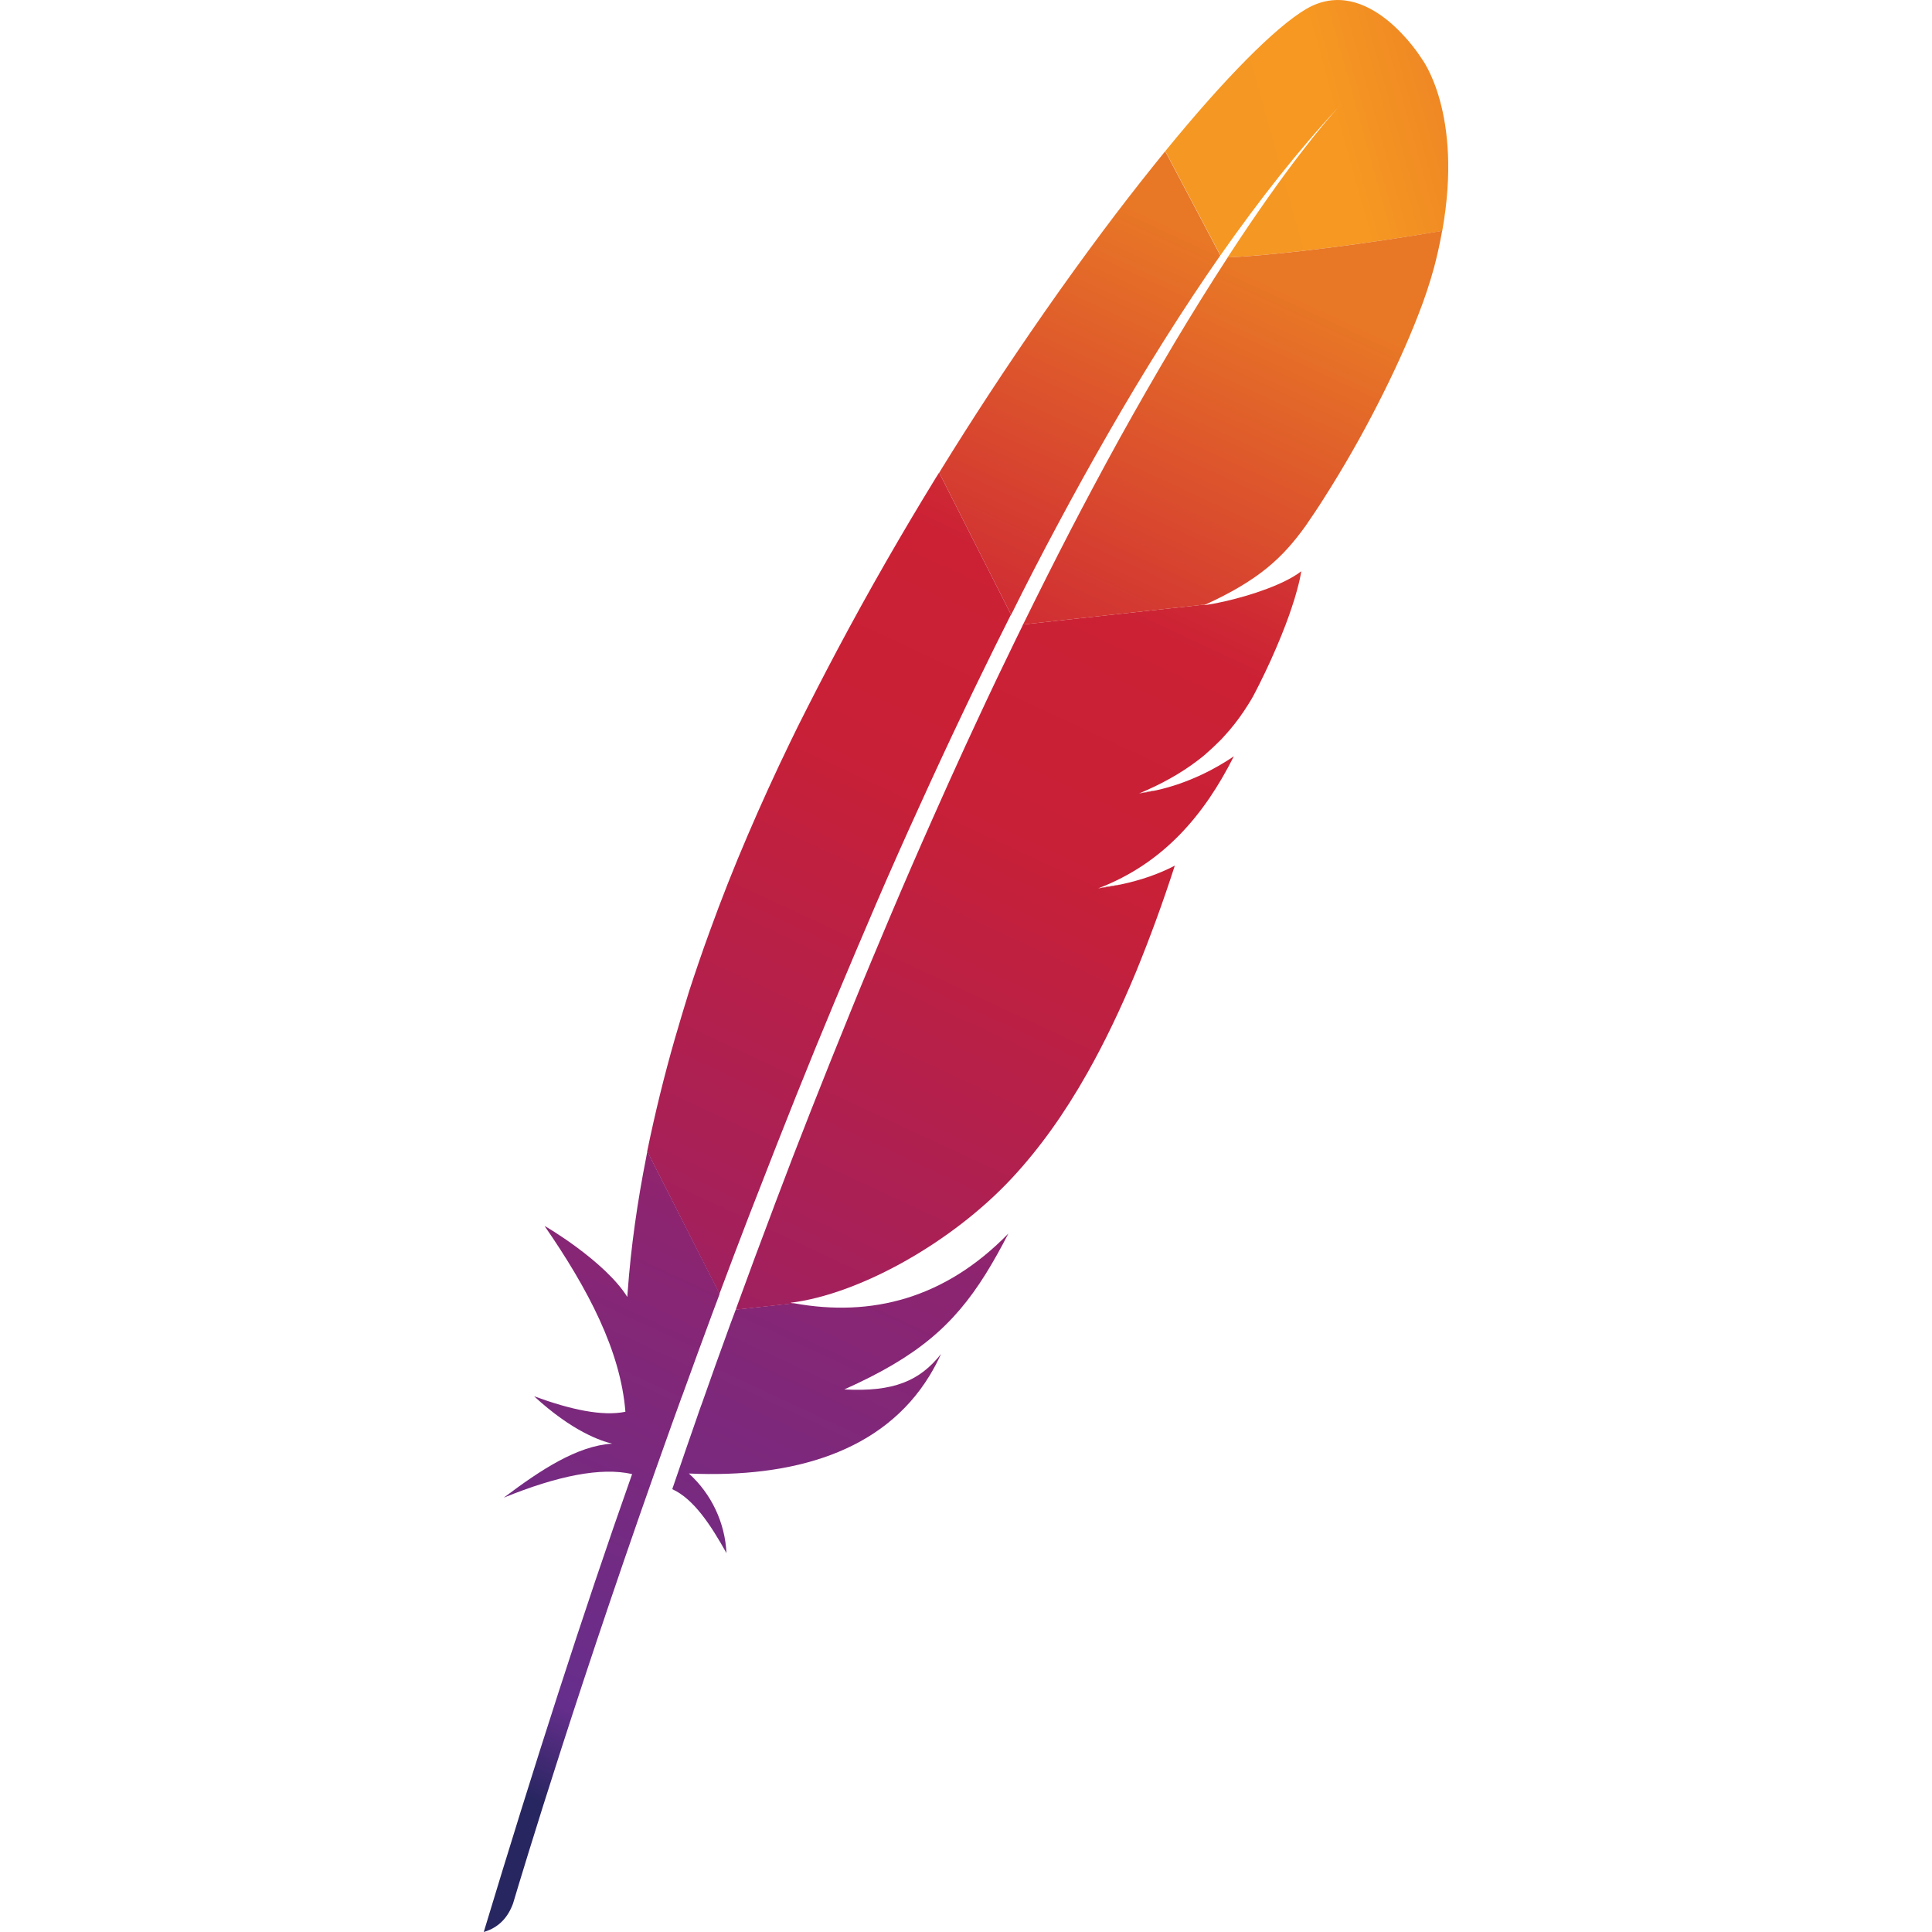
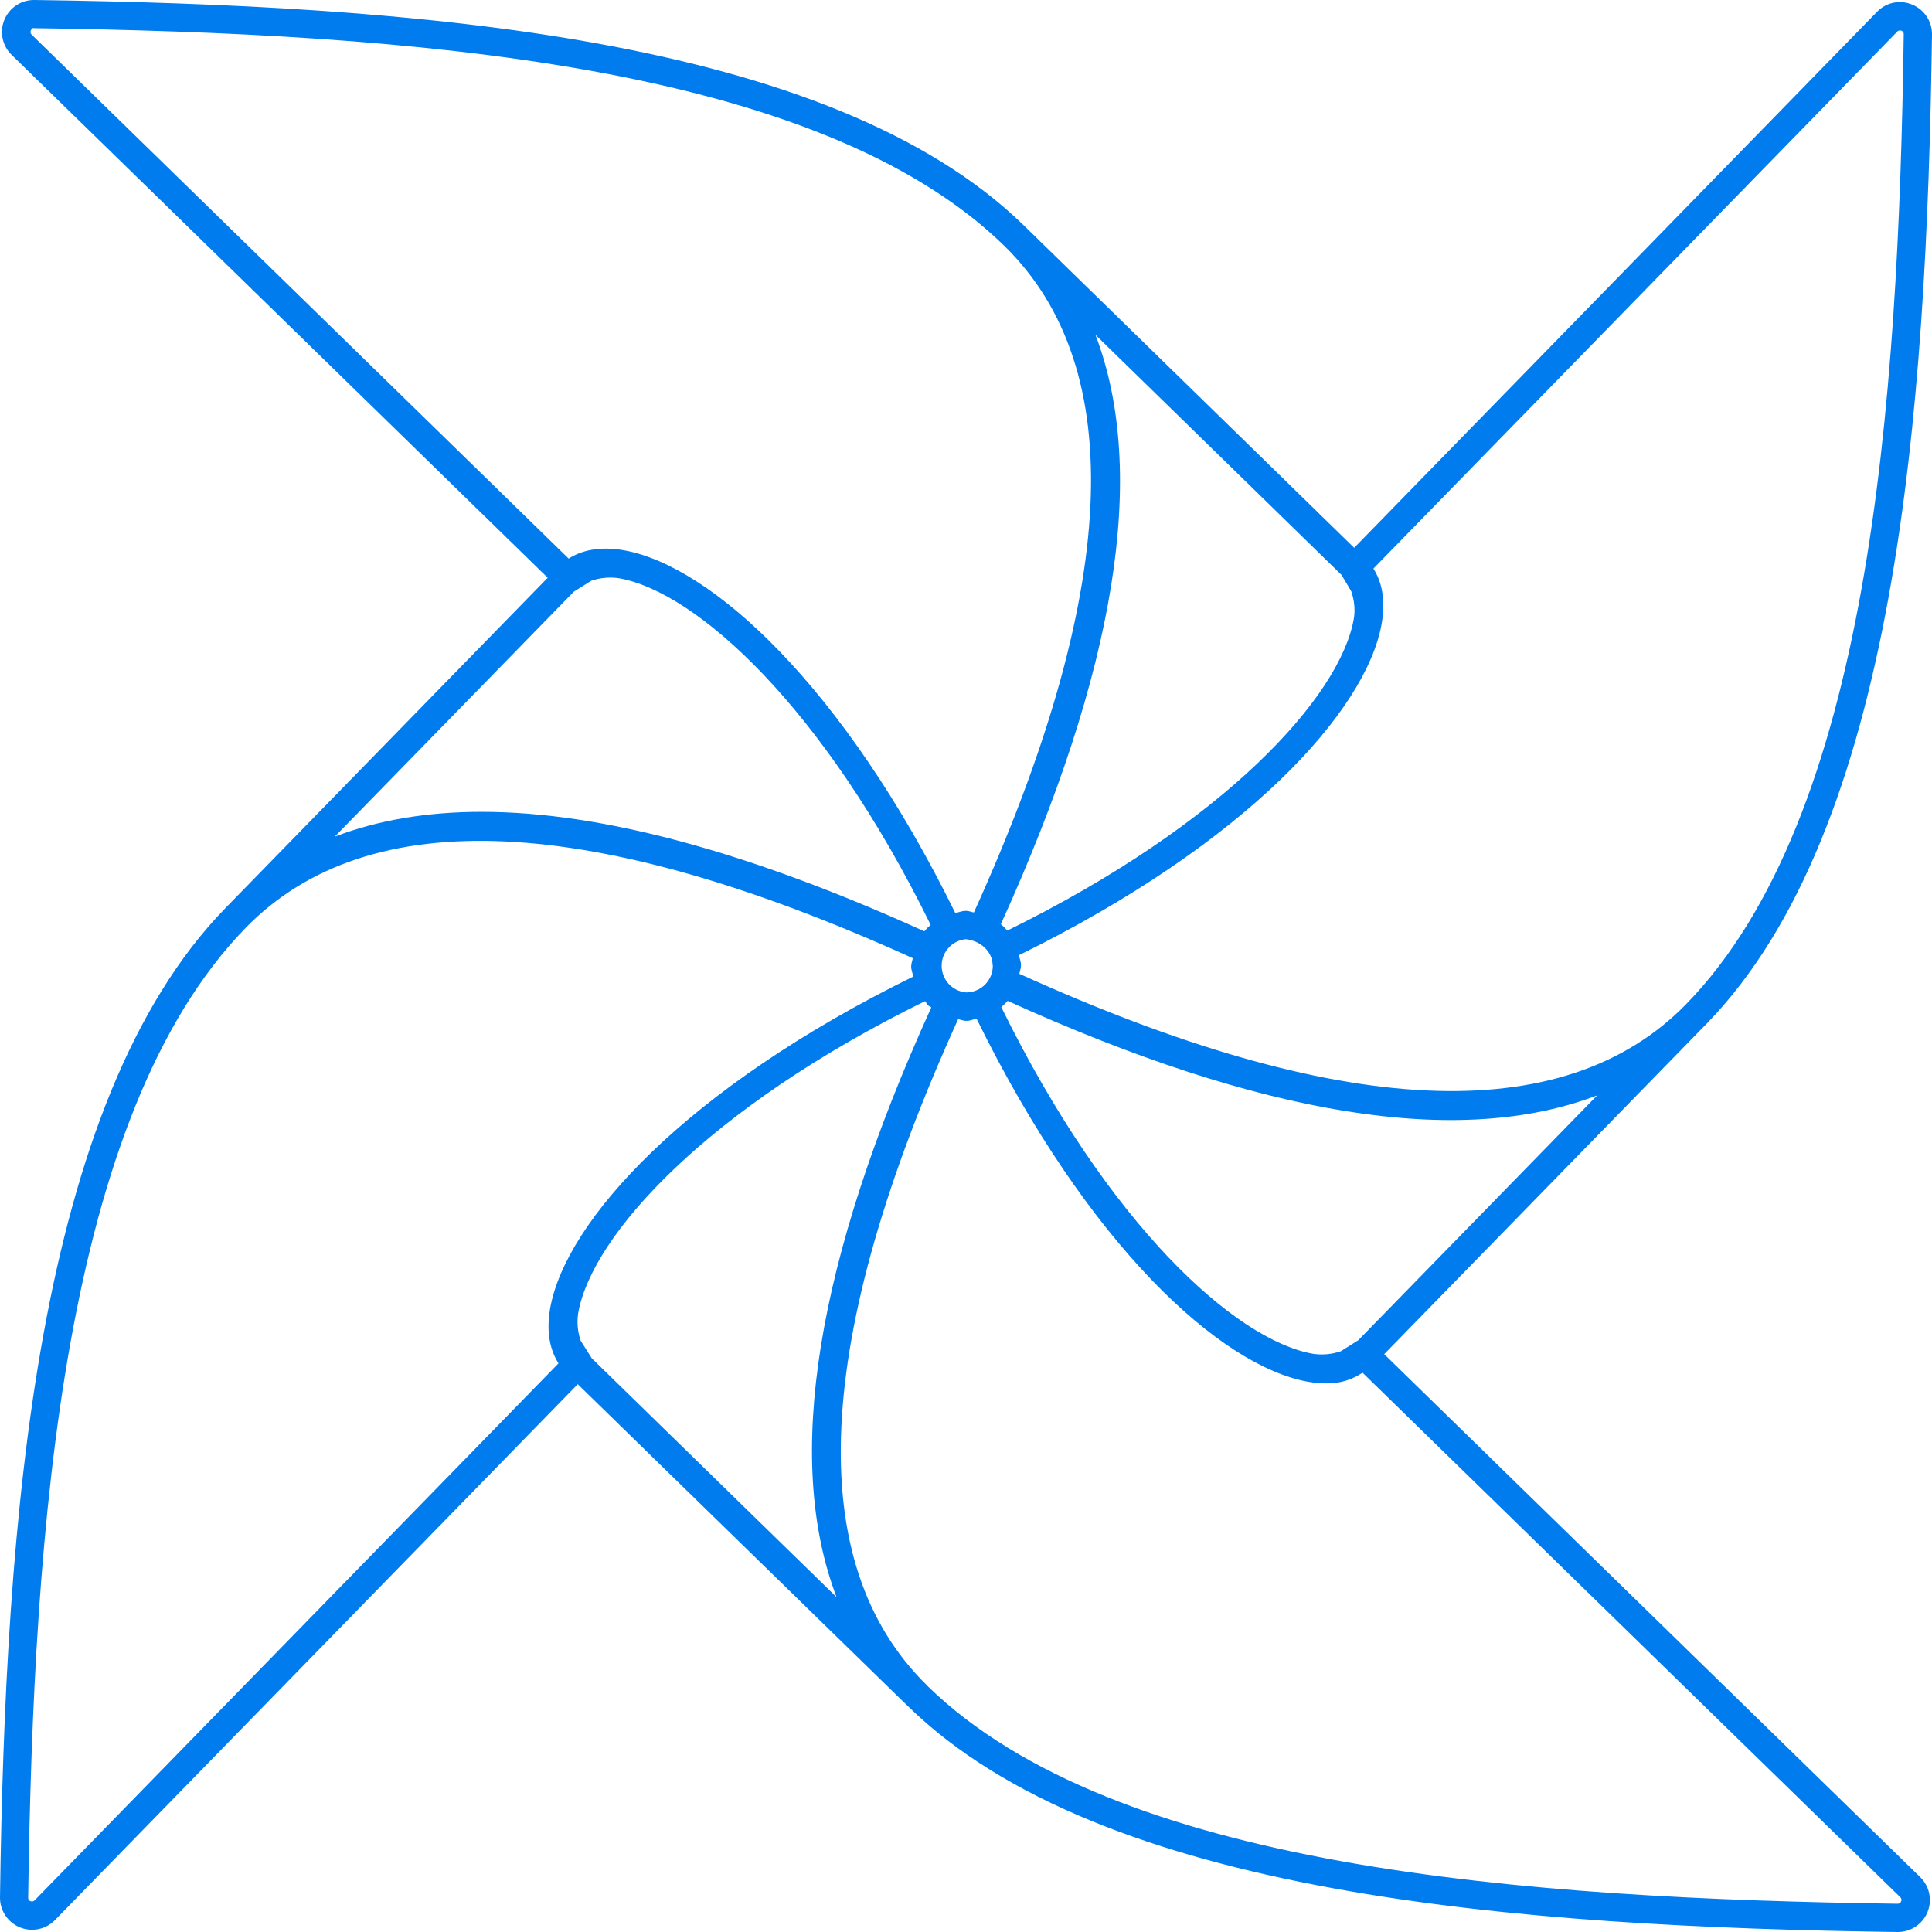
- <svg xmlns="http://www.w3.org/2000/svg" viewBox="0 0 128 128">
-   <path fill="url(#a)" d="M86.522.606c-2.007 1.185-5.348 4.54-9.318 9.407l3.652 6.903c2.57-3.666 5.177-6.977 7.807-9.8l.304-.325-.304.326c-.852.933-3.437 3.955-7.333 9.94 3.755-.185 9.518-.956 14.222-1.756 1.407-7.844-1.37-11.429-1.37-11.429S90.654-1.83 86.521.606Z" />
-   <path fill="#BD202E" d="M74.234 58.596c-.467.081-.94.17-1.437.252 0 0-.007 0-.007.007l.74-.111c.23-.052.467-.096.704-.148Z" />
-   <path fill="#BD202E" d="M74.234 58.596c-.467.081-.94.17-1.437.252 0 0-.007 0-.007.007l.74-.111c.23-.052.467-.096.704-.148Z" opacity=".35" />
-   <path fill="#BD202E" d="M75.456 52.559s0 .007 0 0c-.007 0-.007 0-.007.007.074-.007.155-.022.23-.037.31-.044.614-.096.91-.17-.37.067-.74.133-1.133.2Z" />
-   <path fill="#BD202E" d="M75.456 52.559s0 .007 0 0c-.007 0-.007 0-.007.007.074-.007.155-.022.23-.037.31-.044.614-.096.91-.17-.37.067-.74.133-1.133.2Z" opacity=".35" />
-   <path fill="url(#b)" d="M70.071 34.76a219.903 219.903 0 0 1 3.37-6.081 171.901 171.901 0 0 1 3.585-5.97c.067-.112.148-.23.215-.341a144.48 144.48 0 0 1 3.607-5.444l-3.651-6.904a71.1 71.1 0 0 0-.83 1.03 156.993 156.993 0 0 0-3.274 4.23 201.146 201.146 0 0 0-3.889 5.392 233.315 233.315 0 0 0-3.703 5.48 214.99 214.99 0 0 0-3.163 4.978c-.037.06-.074.126-.11.193l4.762 9.407a213.91 213.91 0 0 1 3.081-5.97Z" />
-   <path fill="url(#c)" d="M48.383 87.735a421.232 421.232 0 0 0-1.896 5.296c-.008.022-.015.052-.03.074-.089.252-.185.511-.266.763-.43 1.215-.8 2.311-1.652 4.793 1.4.637 2.526 2.325 3.592 4.236a7.624 7.624 0 0 0-2.489-5.273c6.911.31 12.867-1.437 15.948-6.489.274-.452.526-.919.755-1.43-1.4 1.778-3.14 2.526-6.407 2.348-.007 0-.014.008-.022.008.008 0 .015-.008.022-.008 4.815-2.155 7.222-4.222 9.363-7.644.504-.814 1-1.696 1.504-2.681-4.208 4.318-9.074 5.548-14.207 4.615l-3.852.422c-.126.326-.237.644-.363.97Z" />
-   <path fill="url(#d)" d="M50.183 79.12c.83-2.147 1.689-4.325 2.563-6.517a441.794 441.794 0 0 1 2.593-6.341 748.43 748.43 0 0 1 2.71-6.392c.934-2.17 1.897-4.333 2.882-6.489a352.9 352.9 0 0 1 2.948-6.34c.355-.756.726-1.511 1.089-2.26.63-1.296 1.266-2.585 1.91-3.859.038-.066.067-.14.104-.207l-4.762-9.407a6.52 6.52 0 0 1-.237.378 219.844 219.844 0 0 0-3.296 5.555 208.386 208.386 0 0 0-3.223 5.837 248.13 248.13 0 0 0-2.6 5.044c-.17.34-.333.689-.503 1.03a143.907 143.907 0 0 0-2.822 6.185 115.935 115.935 0 0 0-2.54 6.429c-.49 1.34-.927 2.63-1.334 3.874-.333 1.059-.645 2.126-.956 3.185a99.189 99.189 0 0 0-1.83 7.451l4.786 9.444c.63-1.688 1.281-3.407 1.948-5.14.2-.496.378-.985.57-1.46Z" />
-   <path fill="url(#e)" d="M42.828 76.595c-.6 3.022-1.03 6.03-1.245 9.022l-.022.31c-1.496-2.392-5.488-4.725-5.481-4.703 2.867 4.148 5.037 8.267 5.355 12.31-1.533.312-3.63-.14-6.051-1.029 2.526 2.326 4.422 2.963 5.17 3.14-2.326.149-4.74 1.742-7.178 3.579 3.563-1.452 6.445-2.03 8.504-1.563-3.274 9.258-6.548 19.48-9.83 30.339 1.008-.296 1.608-.978 1.941-1.889.585-1.963 4.46-14.866 10.54-31.806.178-.481.349-.97.526-1.452.045-.14.097-.274.149-.4.637-1.777 1.31-3.592 1.992-5.444.156-.422.311-.844.474-1.266 0-.008.008-.015.008-.023l-4.793-9.444a6.652 6.652 0 0 1-.06.319Z" />
-   <path fill="url(#f)" d="M67.723 41.5c-.14.282-.274.563-.415.845-.414.851-.83 1.718-1.259 2.607-.46.963-.918 1.94-1.385 2.948-.237.504-.474 1.015-.711 1.533a414.713 414.713 0 0 0-2.163 4.8 388.508 388.508 0 0 0-2.748 6.326c-.881 2.088-1.793 4.244-2.696 6.48-.867 2.12-1.74 4.312-2.63 6.563a411.904 411.904 0 0 0-2.392 6.208c-.037.096-.074.207-.111.303-.8 2.111-1.608 4.282-2.415 6.504-.015.051-.037.096-.052.155l3.852-.422c-.074-.015-.156-.022-.23-.037 4.6-.57 10.726-4.015 14.674-8.259 1.822-1.955 3.474-4.266 5-6.97 1.133-2.007 2.207-4.244 3.229-6.71a98.187 98.187 0 0 0 2.563-7.023c-1.06.556-2.267.97-3.6 1.252-.237.052-.474.096-.718.14-.245.045-.49.082-.741.112 0 0 .007 0 .007-.007 4.296-1.652 7-4.837 8.963-8.74-1.126.77-2.963 1.777-5.163 2.258a16.586 16.586 0 0 1-1.14.208h.014c1.496-.622 2.748-1.326 3.837-2.148.237-.178.467-.356.674-.548.333-.29.645-.593.956-.904.192-.207.377-.415.563-.63.43-.51.83-1.059 1.2-1.651.11-.186.23-.363.333-.556.148-.274.281-.548.415-.807a43.48 43.48 0 0 0 1.459-3.222c.192-.474.355-.904.503-1.319.06-.163.111-.318.163-.474.156-.452.274-.852.37-1.207.149-.534.238-.956.282-1.26-.148.112-.31.23-.504.341-1.296.778-3.518 1.474-5.31 1.808l3.533-.386-3.533.386c-.023.007-.052.007-.082.014-.185.03-.355.06-.54.082l.088-.045-12.095 1.326a.37.37 0 0 1-.045.126Z" />
-   <path fill="url(#g)" d="M81.337 17.057a182.438 182.438 0 0 0-3.518 5.651 247.572 247.572 0 0 0-3.674 6.4 280.913 280.913 0 0 0-3.289 6.155 332.218 332.218 0 0 0-3.074 6.111l12.096-1.326c3.526-1.622 5.096-3.081 6.622-5.207.4-.585.815-1.192 1.215-1.83a74.934 74.934 0 0 0 3.548-6.2c1.051-2.05 1.977-4.08 2.688-5.917a30.467 30.467 0 0 0 1.067-3.2c.222-.837.393-1.637.526-2.4-4.689.807-10.459 1.578-14.207 1.763Z" />
-   <path fill="#BD202E" d="M73.516 58.729c-.245.044-.49.081-.741.111.252-.022.503-.067.74-.111Z" />
-   <path fill="#BD202E" d="M73.516 58.729c-.245.044-.49.081-.741.111.252-.022.503-.067.74-.111Z" opacity=".35" />
-   <path fill="url(#h)" d="M73.516 58.729c-.245.044-.49.081-.741.111.252-.022.503-.067.74-.111Z" />
-   <path fill="#BD202E" d="M75.449 52.566c.074-.007.155-.022.23-.037-.075.008-.149.03-.23.037Z" />
-   <path fill="#BD202E" d="M75.449 52.566c.074-.007.155-.022.23-.037-.075.008-.149.03-.23.037Z" opacity=".35" />
-   <path fill="url(#i)" d="M75.449 52.566c.074-.007.155-.022.23-.037-.075.008-.149.03-.23.037Z" />
-   <path fill="#BD202E" d="M75.449 52.566c.007 0 .007-.007 0 0 .007-.007.007 0 0 0Z" />
-   <path fill="#BD202E" d="M75.449 52.566c.007 0 .007-.007 0 0 .007-.007.007 0 0 0Z" opacity=".35" />
-   <path fill="url(#j)" d="M75.449 52.566c.007 0 .007-.007 0 0 .007-.007.007 0 0 0Z" />
-   <defs>
-     <linearGradient id="a" x1="80.277" x2="107.078" y1="10.871" y2="3.42" gradientUnits="userSpaceOnUse">
-       <stop stop-color="#F59723" />
-       <stop offset=".312" stop-color="#F69822" />
-       <stop offset=".838" stop-color="#E87726" />
-     </linearGradient>
-     <linearGradient id="b" x1="21.611" x2="76.124" y1="131.156" y2="14.252" gradientUnits="userSpaceOnUse">
-       <stop offset=".323" stop-color="#9C2063" />
-       <stop offset=".63" stop-color="#C82037" />
-       <stop offset=".751" stop-color="#CC2135" />
-       <stop offset="1" stop-color="#E87726" />
-     </linearGradient>
-     <linearGradient id="c" x1="39.903" x2="72.387" y1="122.505" y2="52.841" gradientUnits="userSpaceOnUse">
-       <stop stop-color="#282661" />
-       <stop offset=".095" stop-color="#662E8C" />
-       <stop offset=".788" stop-color="#9E2064" />
-       <stop offset=".949" stop-color="#CC2032" />
-     </linearGradient>
-     <linearGradient id="d" x1="23.576" x2="78.089" y1="124.078" y2="7.174" gradientUnits="userSpaceOnUse">
-       <stop offset=".323" stop-color="#9C2063" />
-       <stop offset=".63" stop-color="#C82037" />
-       <stop offset=".751" stop-color="#CC2135" />
-       <stop offset="1" stop-color="#E87726" />
-     </linearGradient>
-     <linearGradient id="e" x1="29.138" x2="57.786" y1="116.292" y2="54.855" gradientUnits="userSpaceOnUse">
-       <stop stop-color="#282661" />
-       <stop offset=".095" stop-color="#662E8C" />
-       <stop offset=".788" stop-color="#9E2064" />
-       <stop offset=".949" stop-color="#CC2032" />
-     </linearGradient>
-     <linearGradient id="f" x1="35.68" x2="90.192" y1="129.722" y2="12.818" gradientUnits="userSpaceOnUse">
-       <stop offset=".323" stop-color="#9C2063" />
-       <stop offset=".63" stop-color="#C82037" />
-       <stop offset=".751" stop-color="#CC2135" />
-       <stop offset="1" stop-color="#E87726" />
-     </linearGradient>
-     <linearGradient id="g" x1="31.692" x2="86.205" y1="136.692" y2="19.788" gradientUnits="userSpaceOnUse">
-       <stop offset=".323" stop-color="#9C2063" />
-       <stop offset=".63" stop-color="#C82037" />
-       <stop offset=".751" stop-color="#CC2135" />
-       <stop offset="1" stop-color="#E87726" />
-     </linearGradient>
-     <linearGradient id="h" x1="39.272" x2="93.784" y1="131.397" y2="14.493" gradientUnits="userSpaceOnUse">
-       <stop offset=".323" stop-color="#9C2063" />
-       <stop offset=".63" stop-color="#C82037" />
-       <stop offset=".751" stop-color="#CC2135" />
-       <stop offset="1" stop-color="#E87726" />
-     </linearGradient>
-     <linearGradient id="i" x1="38.865" x2="93.378" y1="131.208" y2="14.303" gradientUnits="userSpaceOnUse">
-       <stop offset=".323" stop-color="#9C2063" />
-       <stop offset=".63" stop-color="#C82037" />
-       <stop offset=".751" stop-color="#CC2135" />
-       <stop offset="1" stop-color="#E87726" />
-     </linearGradient>
-     <linearGradient id="j" x1="69.406" x2="81.455" y1="65.493" y2="39.654" gradientUnits="userSpaceOnUse">
-       <stop offset=".323" stop-color="#9C2063" />
-       <stop offset=".63" stop-color="#C82037" />
-       <stop offset=".751" stop-color="#CC2135" />
-       <stop offset="1" stop-color="#E87726" />
-     </linearGradient>
-   </defs>
+ <svg xmlns="http://www.w3.org/2000/svg" width="64" height="64" fill="#017CEE" role="img" viewBox="0 0 24 24">
+   <path d="M17.195 16.822l4.002-4.102C23.55 10.308 23.934 5.154 24 .43a.396.396 0 0 0-.246-.373.392.392 0 0 0-.437.09l-6.495 6.658-4.102-4.003C10.309.45 5.154.066.43 0H.423a.397.397 0 0 0-.277.683l6.658 6.494-4.003 4.103C.45 13.692.065 18.846 0 23.57a.398.398 0 0 0 .683.282l6.494-6.657 3.934 3.837.17.165c2.41 2.353 7.565 2.737 12.288 2.803h.006a.397.397 0 0 0 .277-.683l-6.657-6.495zm-.409-9.476c.04.115.05.24.031.344-.17.96-1.593 2.538-4.304 3.87a.597.597 0 0 0-.08-.079c1.432-3.155 1.828-5.61 1.175-7.322l3.058 2.984.12.203zm-.131 9.44a.73.73 0 0 1-.347.031c-.96-.171-2.537-1.594-3.87-4.307a.656.656 0 0 0 .08-.078l-.001.001c3.155 1.432 5.61 1.83 7.324 1.174l-2.969 3.043M23.568.392a.05.05 0 0 1 .052-.011c.018.006.03.024.029.043-.065 4.655-.437 9.726-2.703 12.05-1.53 1.565-4.326 1.419-8.283-.377.006-.037.021-.07.02-.108 0-.044-.017-.082-.026-.123 2.83-1.39 4.315-3.037 4.506-4.115.057-.322-.009-.542-.102-.688l6.507-6.67V.392zM.393.43A.045.045 0 0 1 .382.38C.39.36.403.343.425.35c4.655.065 9.727.438 12.05 2.703l.002.002c1.56 1.527 1.415 4.323-.379 8.28-.033-.005-.062-.02-.097-.02h-.008c-.045.001-.084.019-.126.027-1.39-2.83-3.037-4.314-4.115-4.506-.323-.057-.542.01-.688.103L.393.43zm11.94 11.563a.331.331 0 0 1-.327.335H12a.332.332 0 0 1-.004-.661c.172.016.333.144.335.326h.002zm-5.12 4.661a.722.722 0 0 1-.03-.345c.17-.96 1.595-2.54 4.309-3.873.013.016.019.035.033.05.013.012.03.017.044.028-1.434 3.158-1.83 5.613-1.177 7.326l-3.041-2.967m-.006-9.659a.735.735 0 0 1 .345-.031c.961.17 2.54 1.594 3.871 4.306a.597.597 0 0 0-.079.08c-2.167-.983-4.007-1.484-5.498-1.484-.68 0-1.289.103-1.825.308L7.128 7.35M.43 23.607c-.018.018-.038.015-.052.01-.019-.007-.028-.021-.028-.043.065-4.654.437-9.725 2.703-12.049 1.527-1.565 4.325-1.419 8.286.378-.006.035-.02.067-.02.104 0 .043.018.083.026.124-2.831 1.391-4.317 3.04-4.51 4.117-.057.322.01.542.103.688L.43 23.607zm23.144.042c-4.655-.065-9.726-.437-12.05-2.703l-.005-.006c-1.56-1.526-1.412-4.322.383-8.279.033.005.064.02.098.02h.009c.043 0 .08-.018.122-.027 1.39 2.832 3.036 4.317 4.115 4.51.083.014.16.021.23.021a.776.776 0 0 0 .45-.133l6.68 6.516c.02.02.016.04.01.052a.042.042 0 0 1-.042.029z" />
</svg>
